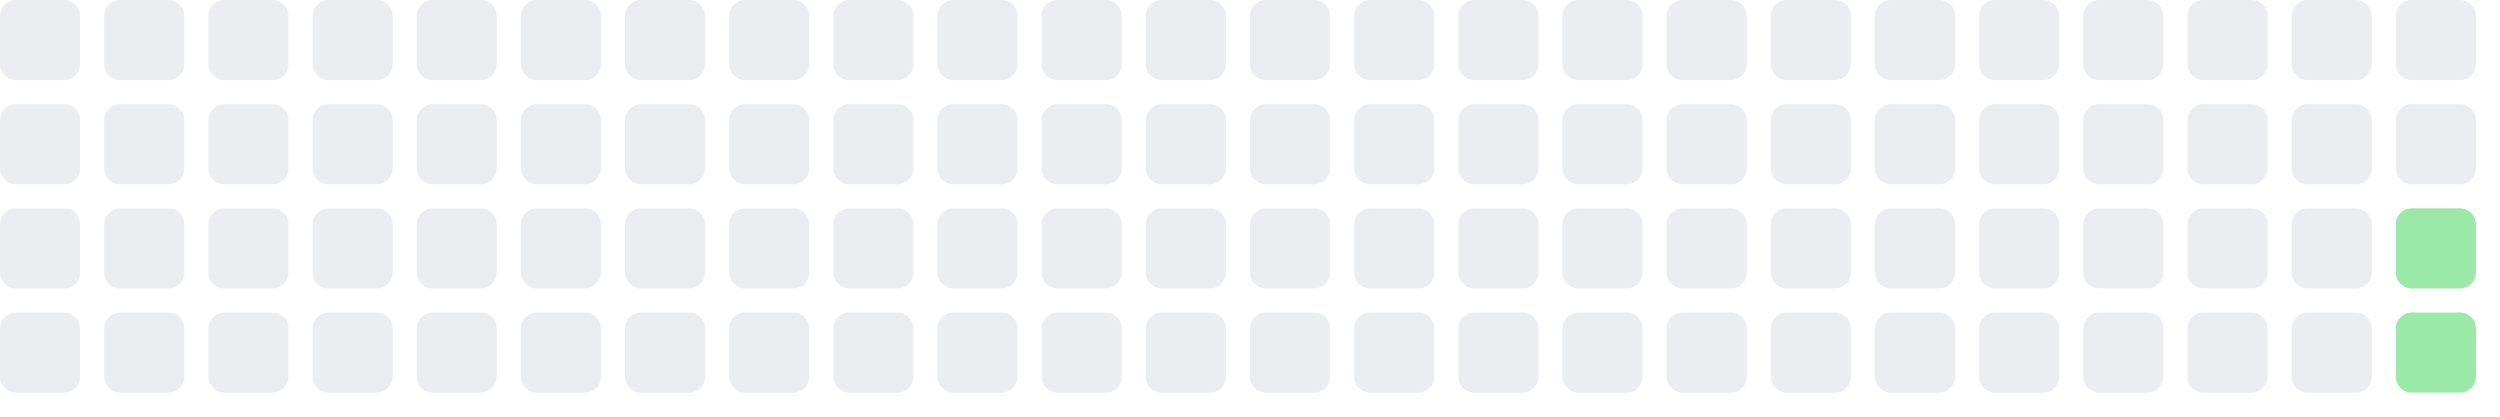
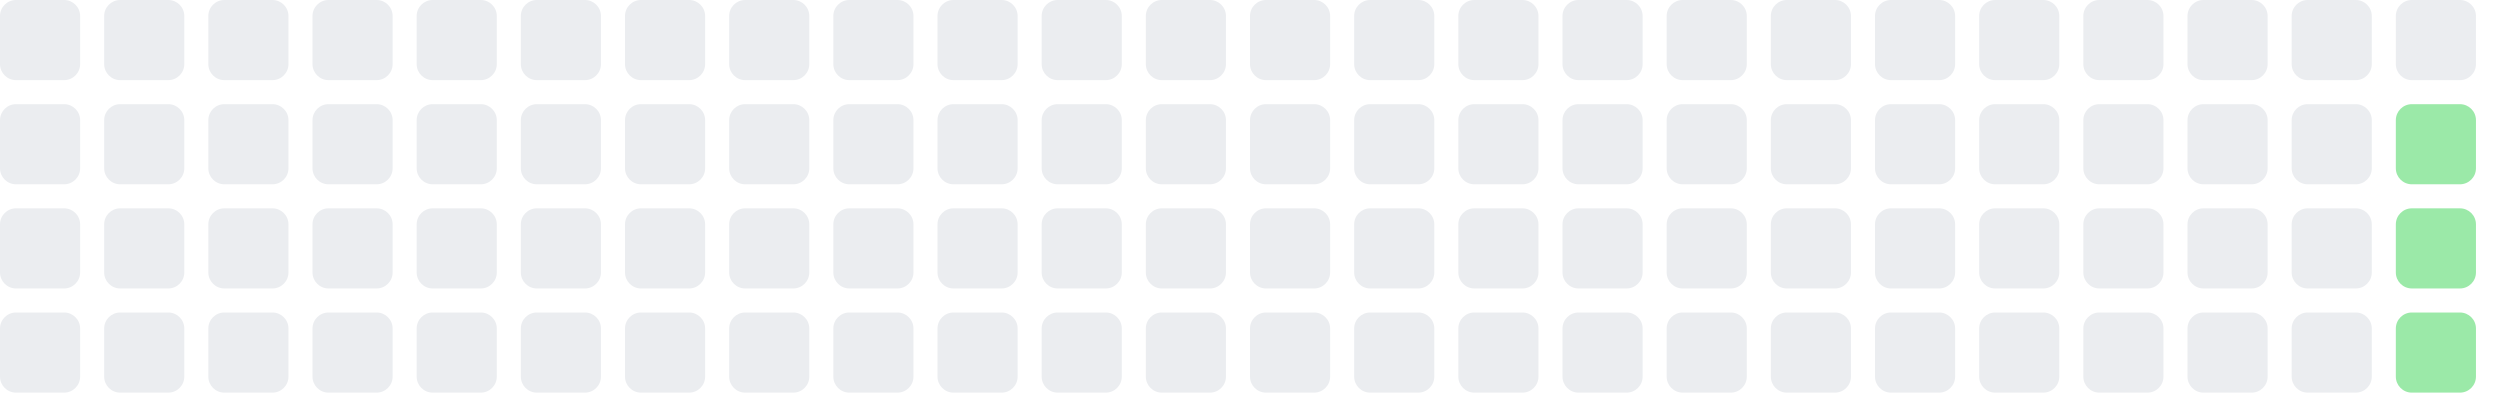
<svg xmlns="http://www.w3.org/2000/svg" width="312" height="52">
  <rect x="0" y="0" width="10" height="10" fill="#ebedf0" rx="2" ry="2" />
  <rect x="0" y="13" width="10" height="10" fill="#ebedf0" rx="2" ry="2" />
  <rect x="0" y="26" width="10" height="10" fill="#ebedf0" rx="2" ry="2" />
  <rect x="0" y="39" width="10" height="10" fill="#ebedf0" rx="2" ry="2" />
  <rect x="13" y="0" width="10" height="10" fill="#ebedf0" rx="2" ry="2" />
  <rect x="13" y="13" width="10" height="10" fill="#ebedf0" rx="2" ry="2" />
  <rect x="13" y="26" width="10" height="10" fill="#ebedf0" rx="2" ry="2" />
  <rect x="13" y="39" width="10" height="10" fill="#ebedf0" rx="2" ry="2" />
  <rect x="26" y="0" width="10" height="10" fill="#ebedf0" rx="2" ry="2" />
  <rect x="26" y="13" width="10" height="10" fill="#ebedf0" rx="2" ry="2" />
  <rect x="26" y="26" width="10" height="10" fill="#ebedf0" rx="2" ry="2" />
  <rect x="26" y="39" width="10" height="10" fill="#ebedf0" rx="2" ry="2" />
  <rect x="39" y="0" width="10" height="10" fill="#ebedf0" rx="2" ry="2" />
  <rect x="39" y="13" width="10" height="10" fill="#ebedf0" rx="2" ry="2" />
  <rect x="39" y="26" width="10" height="10" fill="#ebedf0" rx="2" ry="2" />
  <rect x="39" y="39" width="10" height="10" fill="#ebedf0" rx="2" ry="2" />
  <rect x="52" y="0" width="10" height="10" fill="#ebedf0" rx="2" ry="2" />
  <rect x="52" y="13" width="10" height="10" fill="#ebedf0" rx="2" ry="2" />
  <rect x="52" y="26" width="10" height="10" fill="#ebedf0" rx="2" ry="2" />
  <rect x="52" y="39" width="10" height="10" fill="#ebedf0" rx="2" ry="2" />
  <rect x="65" y="0" width="10" height="10" fill="#ebedf0" rx="2" ry="2" />
  <rect x="65" y="13" width="10" height="10" fill="#ebedf0" rx="2" ry="2" />
  <rect x="65" y="26" width="10" height="10" fill="#ebedf0" rx="2" ry="2" />
  <rect x="65" y="39" width="10" height="10" fill="#ebedf0" rx="2" ry="2" />
  <rect x="78" y="0" width="10" height="10" fill="#ebedf0" rx="2" ry="2" />
  <rect x="78" y="13" width="10" height="10" fill="#ebedf0" rx="2" ry="2" />
  <rect x="78" y="26" width="10" height="10" fill="#ebedf0" rx="2" ry="2" />
  <rect x="78" y="39" width="10" height="10" fill="#ebedf0" rx="2" ry="2" />
  <rect x="91" y="0" width="10" height="10" fill="#ebedf0" rx="2" ry="2" />
  <rect x="91" y="13" width="10" height="10" fill="#ebedf0" rx="2" ry="2" />
  <rect x="91" y="26" width="10" height="10" fill="#ebedf0" rx="2" ry="2" />
  <rect x="91" y="39" width="10" height="10" fill="#ebedf0" rx="2" ry="2" />
  <rect x="104" y="0" width="10" height="10" fill="#ebedf0" rx="2" ry="2" />
  <rect x="104" y="13" width="10" height="10" fill="#ebedf0" rx="2" ry="2" />
  <rect x="104" y="26" width="10" height="10" fill="#ebedf0" rx="2" ry="2" />
  <rect x="104" y="39" width="10" height="10" fill="#ebedf0" rx="2" ry="2" />
  <rect x="117" y="0" width="10" height="10" fill="#ebedf0" rx="2" ry="2" />
  <rect x="117" y="13" width="10" height="10" fill="#ebedf0" rx="2" ry="2" />
  <rect x="117" y="26" width="10" height="10" fill="#ebedf0" rx="2" ry="2" />
  <rect x="117" y="39" width="10" height="10" fill="#ebedf0" rx="2" ry="2" />
  <rect x="130" y="0" width="10" height="10" fill="#ebedf0" rx="2" ry="2" />
  <rect x="130" y="13" width="10" height="10" fill="#ebedf0" rx="2" ry="2" />
  <rect x="130" y="26" width="10" height="10" fill="#ebedf0" rx="2" ry="2" />
  <rect x="130" y="39" width="10" height="10" fill="#ebedf0" rx="2" ry="2" />
  <rect x="143" y="0" width="10" height="10" fill="#ebedf0" rx="2" ry="2" />
  <rect x="143" y="13" width="10" height="10" fill="#ebedf0" rx="2" ry="2" />
  <rect x="143" y="26" width="10" height="10" fill="#ebedf0" rx="2" ry="2" />
  <rect x="143" y="39" width="10" height="10" fill="#ebedf0" rx="2" ry="2" />
  <rect x="156" y="0" width="10" height="10" fill="#ebedf0" rx="2" ry="2" />
  <rect x="156" y="13" width="10" height="10" fill="#ebedf0" rx="2" ry="2" />
  <rect x="156" y="26" width="10" height="10" fill="#ebedf0" rx="2" ry="2" />
  <rect x="156" y="39" width="10" height="10" fill="#ebedf0" rx="2" ry="2" />
  <rect x="169" y="0" width="10" height="10" fill="#ebedf0" rx="2" ry="2" />
  <rect x="169" y="13" width="10" height="10" fill="#ebedf0" rx="2" ry="2" />
  <rect x="169" y="26" width="10" height="10" fill="#ebedf0" rx="2" ry="2" />
  <rect x="169" y="39" width="10" height="10" fill="#ebedf0" rx="2" ry="2" />
  <rect x="182" y="0" width="10" height="10" fill="#ebedf0" rx="2" ry="2" />
  <rect x="182" y="13" width="10" height="10" fill="#ebedf0" rx="2" ry="2" />
  <rect x="182" y="26" width="10" height="10" fill="#ebedf0" rx="2" ry="2" />
  <rect x="182" y="39" width="10" height="10" fill="#ebedf0" rx="2" ry="2" />
  <rect x="195" y="0" width="10" height="10" fill="#ebedf0" rx="2" ry="2" />
  <rect x="195" y="13" width="10" height="10" fill="#ebedf0" rx="2" ry="2" />
  <rect x="195" y="26" width="10" height="10" fill="#ebedf0" rx="2" ry="2" />
  <rect x="195" y="39" width="10" height="10" fill="#ebedf0" rx="2" ry="2" />
  <rect x="208" y="0" width="10" height="10" fill="#ebedf0" rx="2" ry="2" />
  <rect x="208" y="13" width="10" height="10" fill="#ebedf0" rx="2" ry="2" />
  <rect x="208" y="26" width="10" height="10" fill="#ebedf0" rx="2" ry="2" />
  <rect x="208" y="39" width="10" height="10" fill="#ebedf0" rx="2" ry="2" />
  <rect x="221" y="0" width="10" height="10" fill="#ebedf0" rx="2" ry="2" />
  <rect x="221" y="13" width="10" height="10" fill="#ebedf0" rx="2" ry="2" />
  <rect x="221" y="26" width="10" height="10" fill="#ebedf0" rx="2" ry="2" />
  <rect x="221" y="39" width="10" height="10" fill="#ebedf0" rx="2" ry="2" />
  <rect x="234" y="0" width="10" height="10" fill="#ebedf0" rx="2" ry="2" />
  <rect x="234" y="13" width="10" height="10" fill="#ebedf0" rx="2" ry="2" />
  <rect x="234" y="26" width="10" height="10" fill="#ebedf0" rx="2" ry="2" />
  <rect x="234" y="39" width="10" height="10" fill="#ebedf0" rx="2" ry="2" />
  <rect x="247" y="0" width="10" height="10" fill="#ebedf0" rx="2" ry="2" />
  <rect x="247" y="13" width="10" height="10" fill="#ebedf0" rx="2" ry="2" />
  <rect x="247" y="26" width="10" height="10" fill="#ebedf0" rx="2" ry="2" />
  <rect x="247" y="39" width="10" height="10" fill="#ebedf0" rx="2" ry="2" />
  <rect x="260" y="0" width="10" height="10" fill="#ebedf0" rx="2" ry="2" />
  <rect x="260" y="13" width="10" height="10" fill="#ebedf0" rx="2" ry="2" />
  <rect x="260" y="26" width="10" height="10" fill="#ebedf0" rx="2" ry="2" />
  <rect x="260" y="39" width="10" height="10" fill="#ebedf0" rx="2" ry="2" />
  <rect x="273" y="0" width="10" height="10" fill="#ebedf0" rx="2" ry="2" />
  <rect x="273" y="13" width="10" height="10" fill="#ebedf0" rx="2" ry="2" />
  <rect x="273" y="26" width="10" height="10" fill="#ebedf0" rx="2" ry="2" />
  <rect x="273" y="39" width="10" height="10" fill="#ebedf0" rx="2" ry="2" />
  <rect x="286" y="0" width="10" height="10" fill="#ebedf0" rx="2" ry="2" />
  <rect x="286" y="13" width="10" height="10" fill="#ebedf0" rx="2" ry="2" />
  <rect x="286" y="26" width="10" height="10" fill="#ebedf0" rx="2" ry="2" />
  <rect x="286" y="39" width="10" height="10" fill="#ebedf0" rx="2" ry="2" />
  <rect x="299" y="0" width="10" height="10" fill="#ebedf0" rx="2" ry="2" />
-   <rect x="299" y="13" width="10" height="10" fill="#ebedf0" rx="2" ry="2" />
+   <rect x="299" y="13" width="10" height="10" fill="#9be9a8" rx="2" ry="2" />
  <rect x="299" y="26" width="10" height="10" fill="#9be9a8" rx="2" ry="2" />
  <rect x="299" y="39" width="10" height="10" fill="#9be9a8" rx="2" ry="2" />
</svg>
